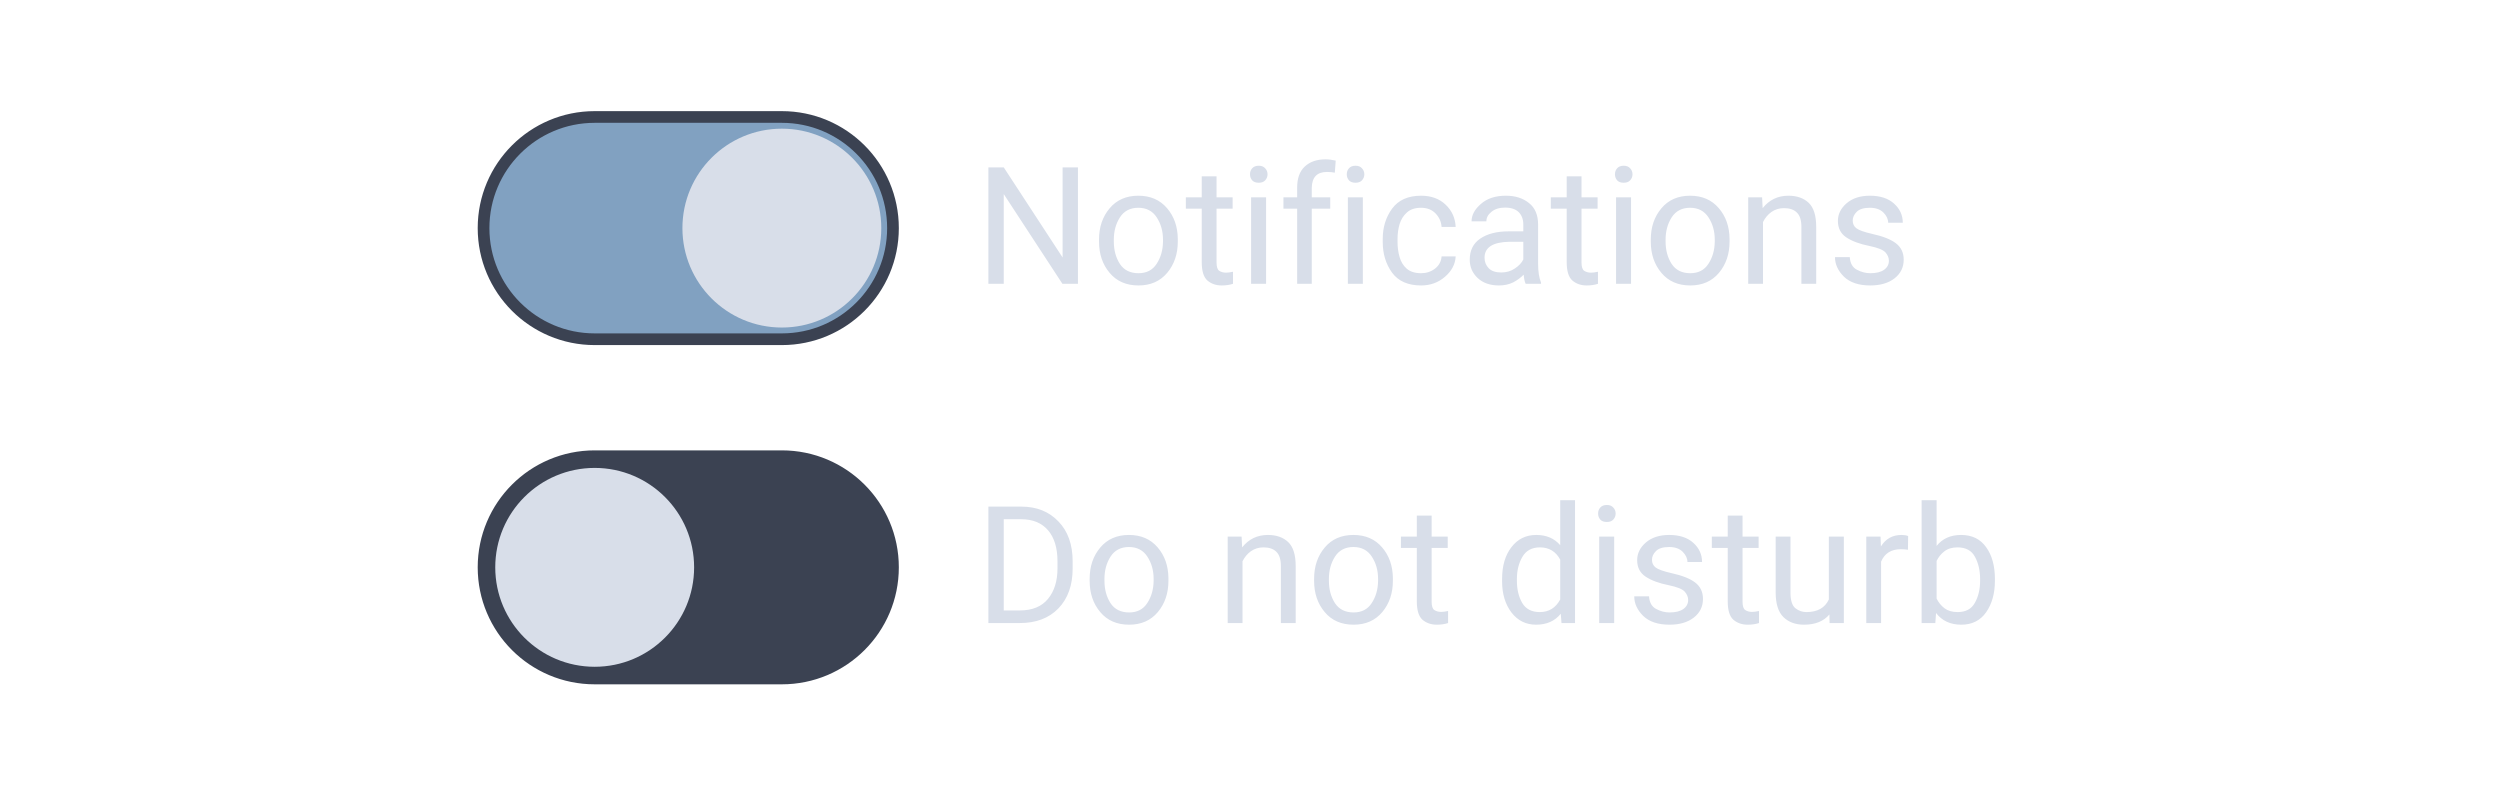
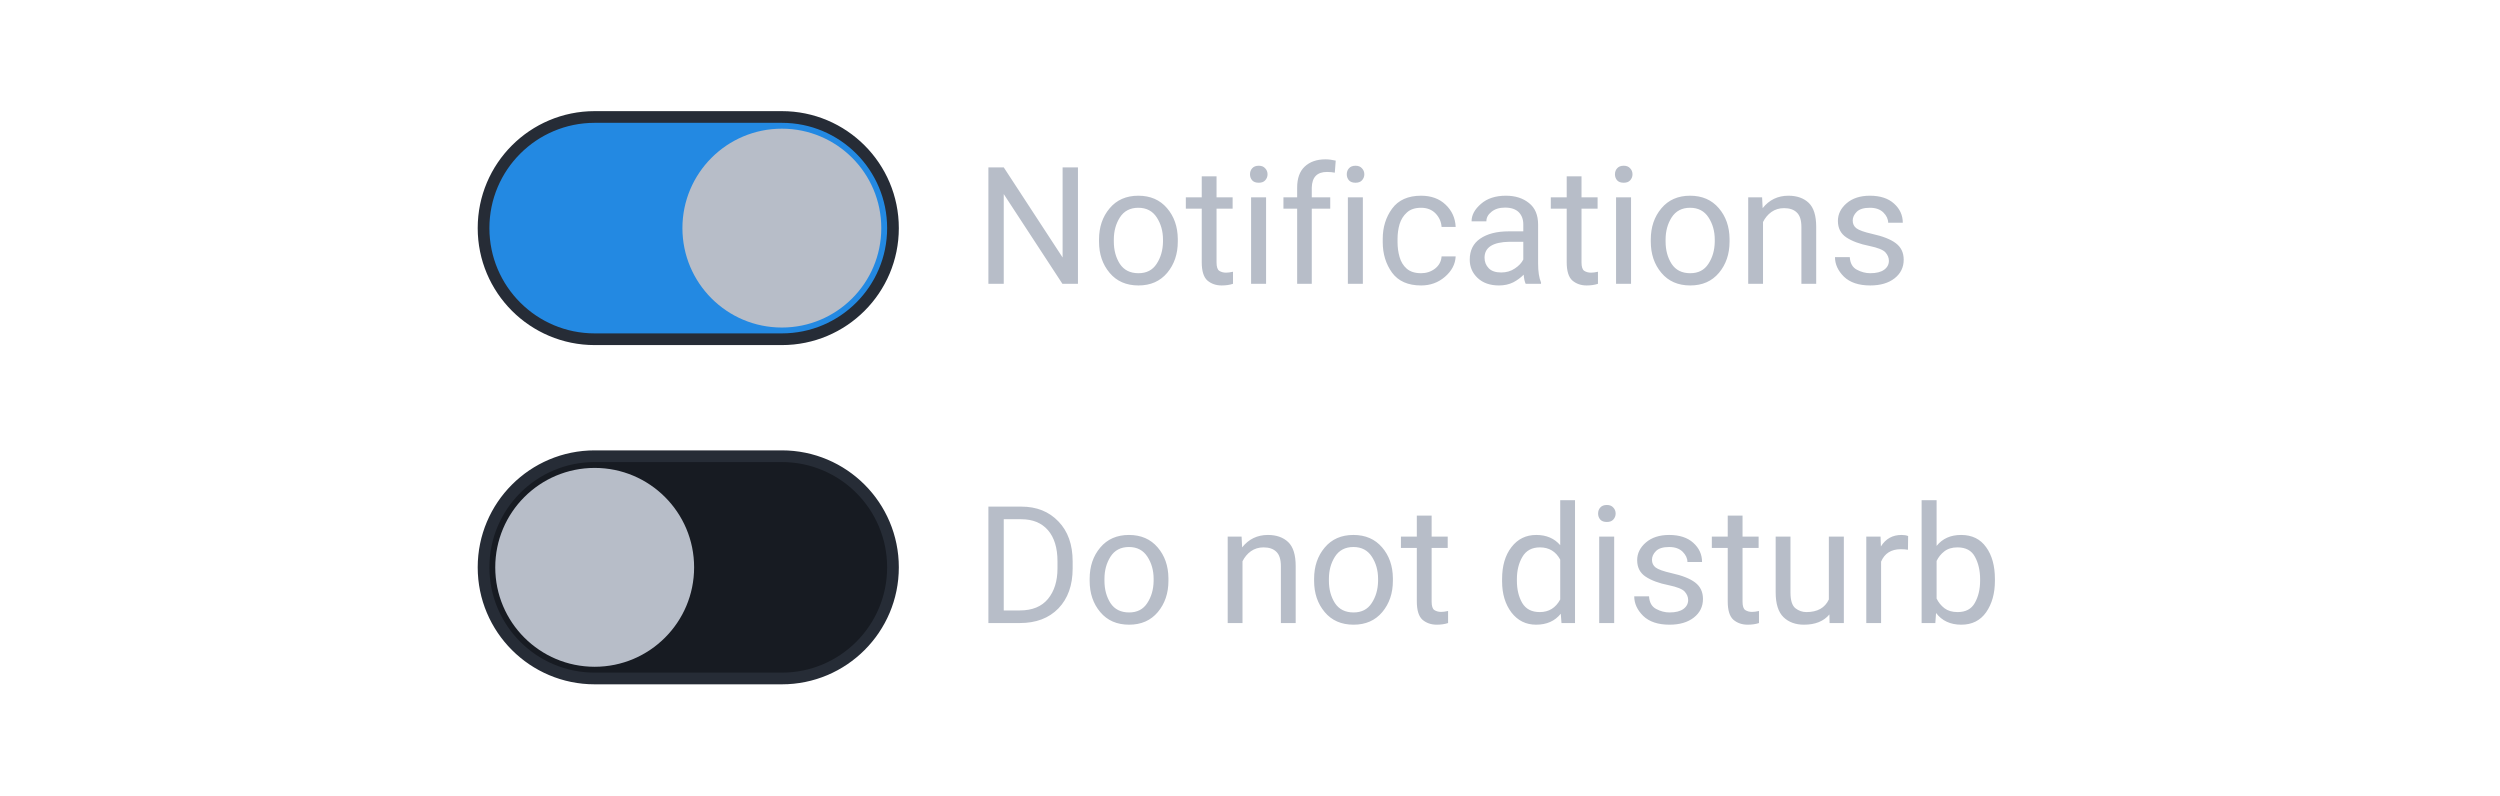
<svg xmlns="http://www.w3.org/2000/svg" width="220" height="70" viewBox="-10 -10 151.04 68">
  <g transform="translate(0.00 0.00)">
-     <rect x="0.00" y="0.00" width="35.00" height="19.00" rx="9.5" fill="#81a1c1" stroke="#3b4252" stroke-width="1" />
-     <circle cx="25.50" cy="9.50" r="8.50" fill="#d8dee9" />
-     <text x="42.00" y="14.26" text-anchor="start" font-family="system-ui, -apple-system, 'Segoe UI', Roboto, sans-serif" font-size="14" fill="#d8dee9">Notifications</text>
-     <rect x="0.00" y="29.00" width="35.00" height="19.00" rx="9.5" fill="#3b4252" stroke="#3b4252" stroke-width="1" />
-     <circle cx="9.50" cy="38.50" r="8.50" fill="#d8dee9" />
-     <text x="42.00" y="43.26" text-anchor="start" font-family="system-ui, -apple-system, 'Segoe UI', Roboto, sans-serif" font-size="14" fill="#d8dee9">Do not disturb</text>
+     <rect x="0.00" y="0.00" width="35.00" height="19.00" rx="9.5" fill="#2389e2" stroke="#262c36" stroke-width="1" />
+     <circle cx="25.50" cy="9.50" r="8.50" fill="#b7bdc8" />
+     <text x="42.00" y="14.26" text-anchor="start" font-family="system-ui, -apple-system, 'Segoe UI', Roboto, sans-serif" font-size="14" fill="#b7bdc8">Notifications</text>
+     <rect x="0.00" y="29.00" width="35.00" height="19.00" rx="9.5" fill="#171b22" stroke="#262c36" stroke-width="1" />
+     <circle cx="9.50" cy="38.50" r="8.50" fill="#b7bdc8" />
+     <text x="42.00" y="43.26" text-anchor="start" font-family="system-ui, -apple-system, 'Segoe UI', Roboto, sans-serif" font-size="14" fill="#b7bdc8">Do not disturb</text>
  </g>
</svg>
